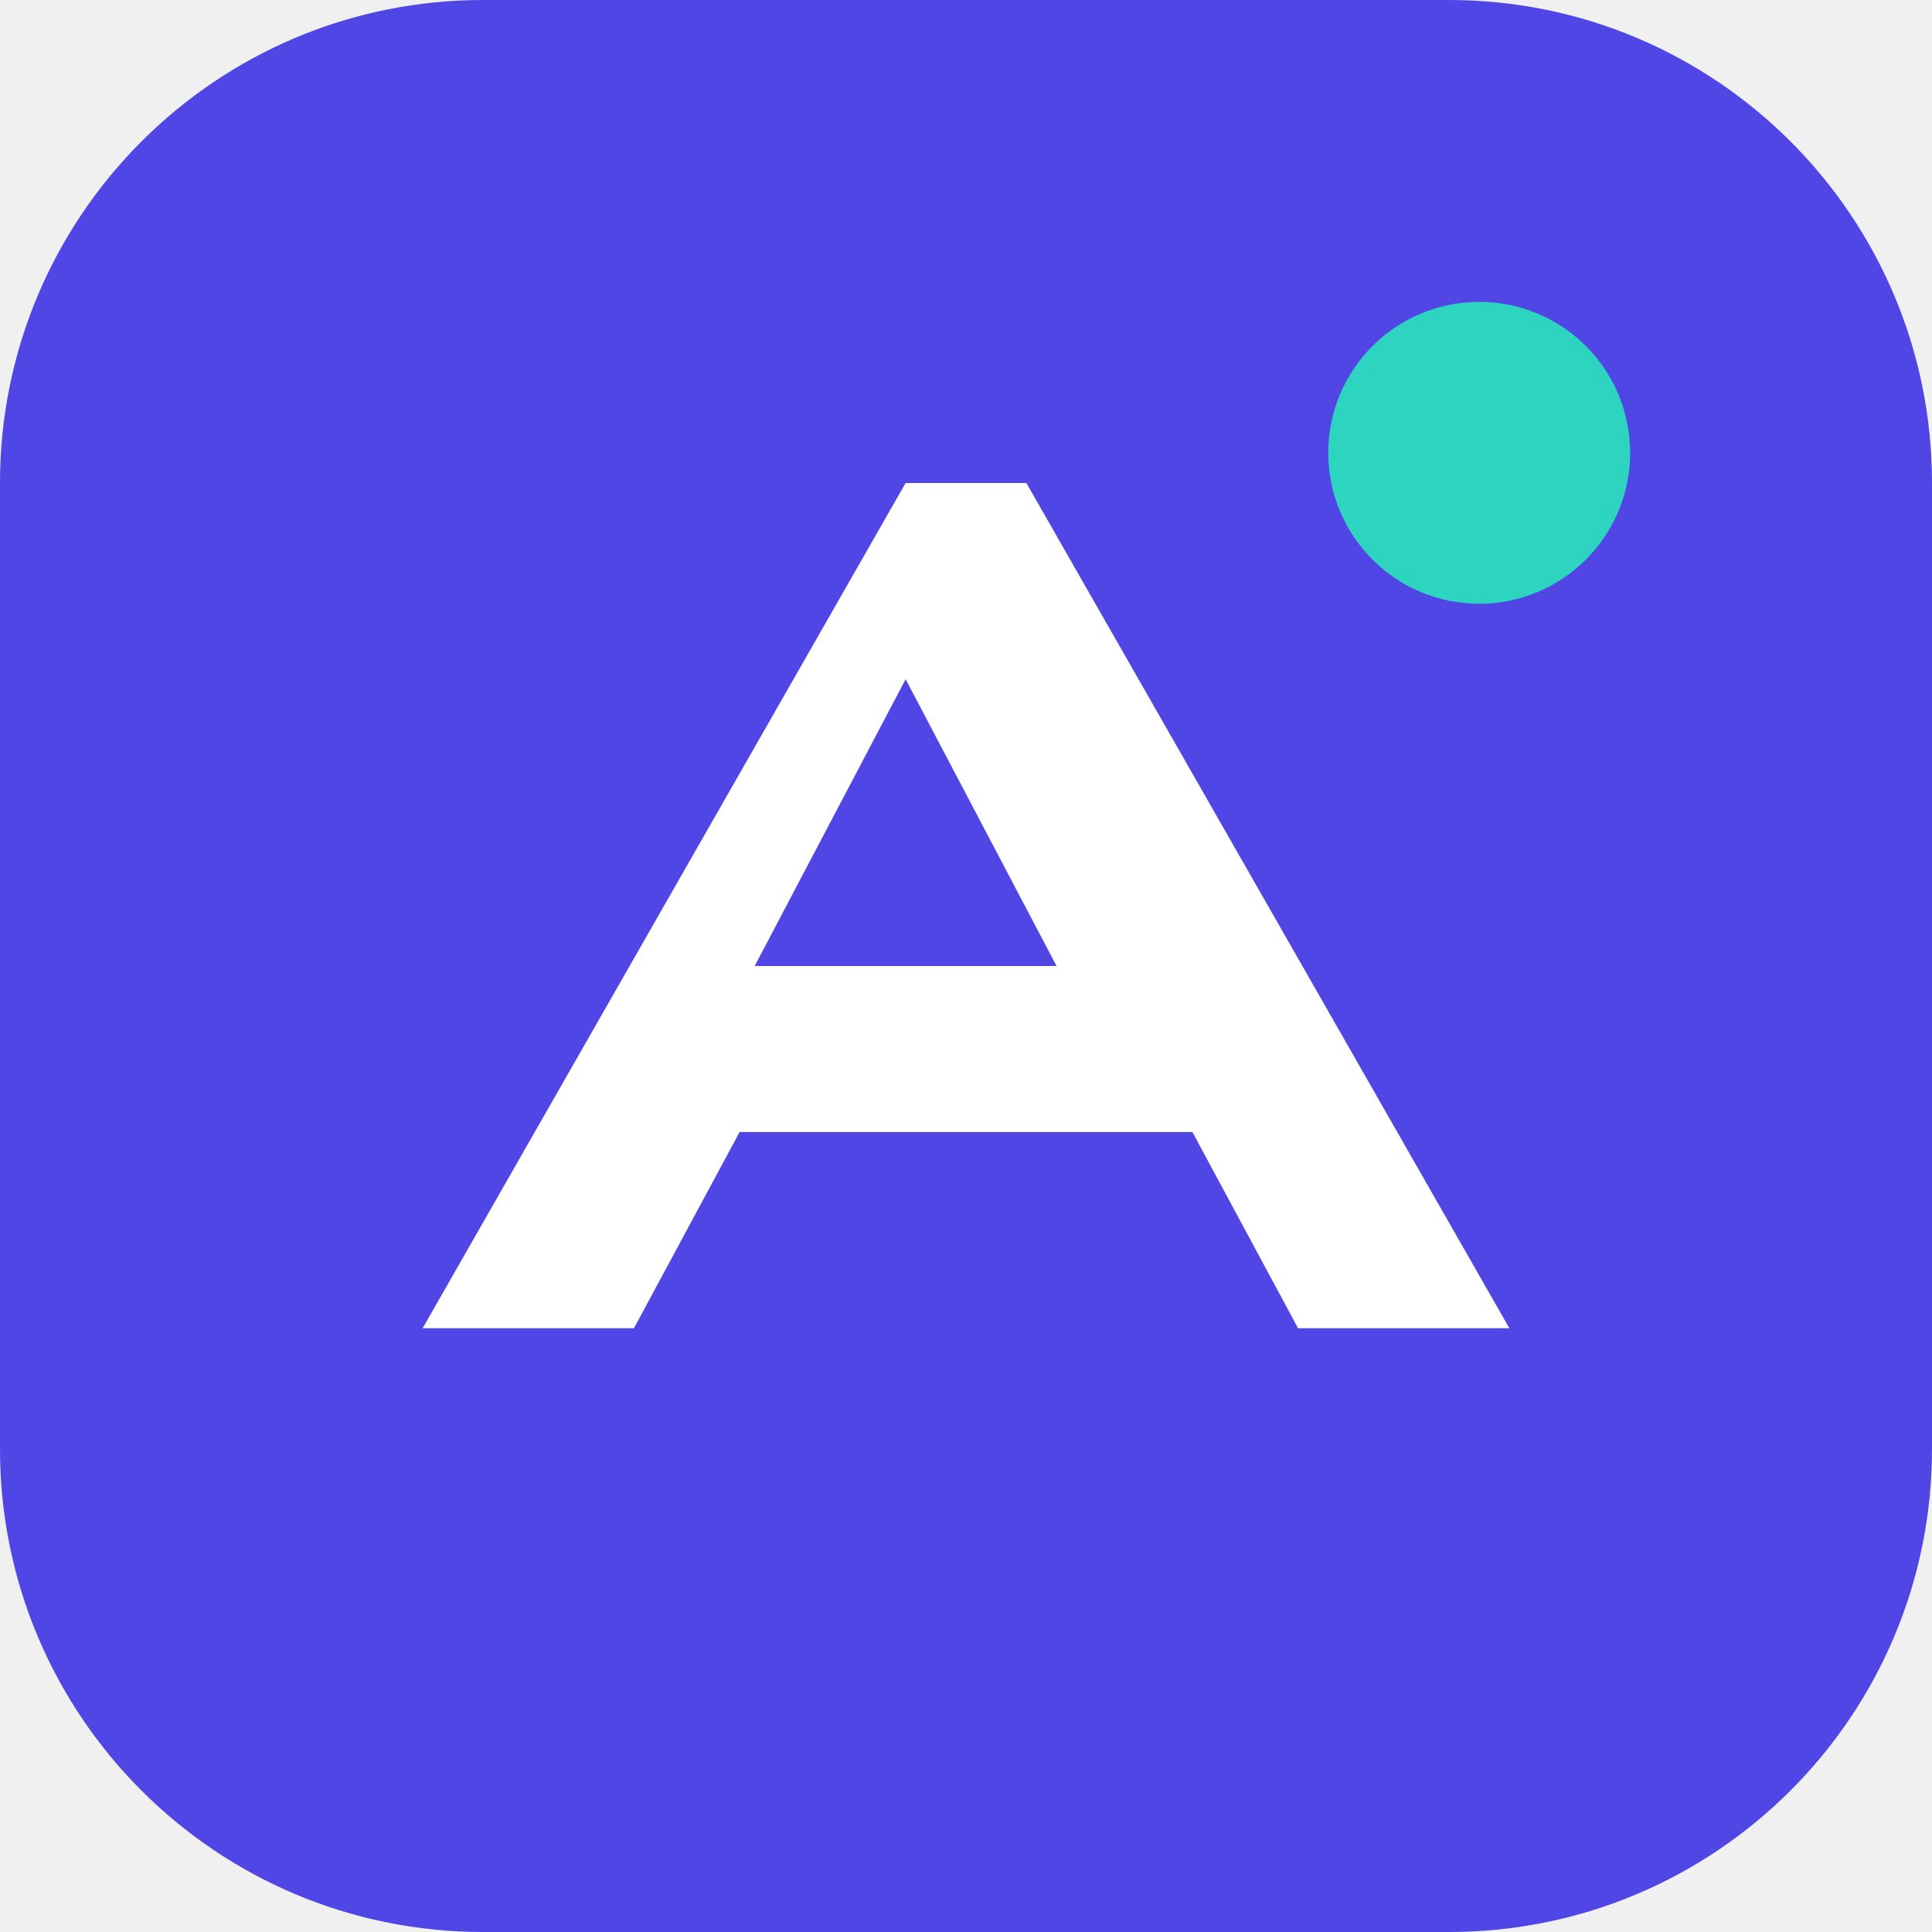
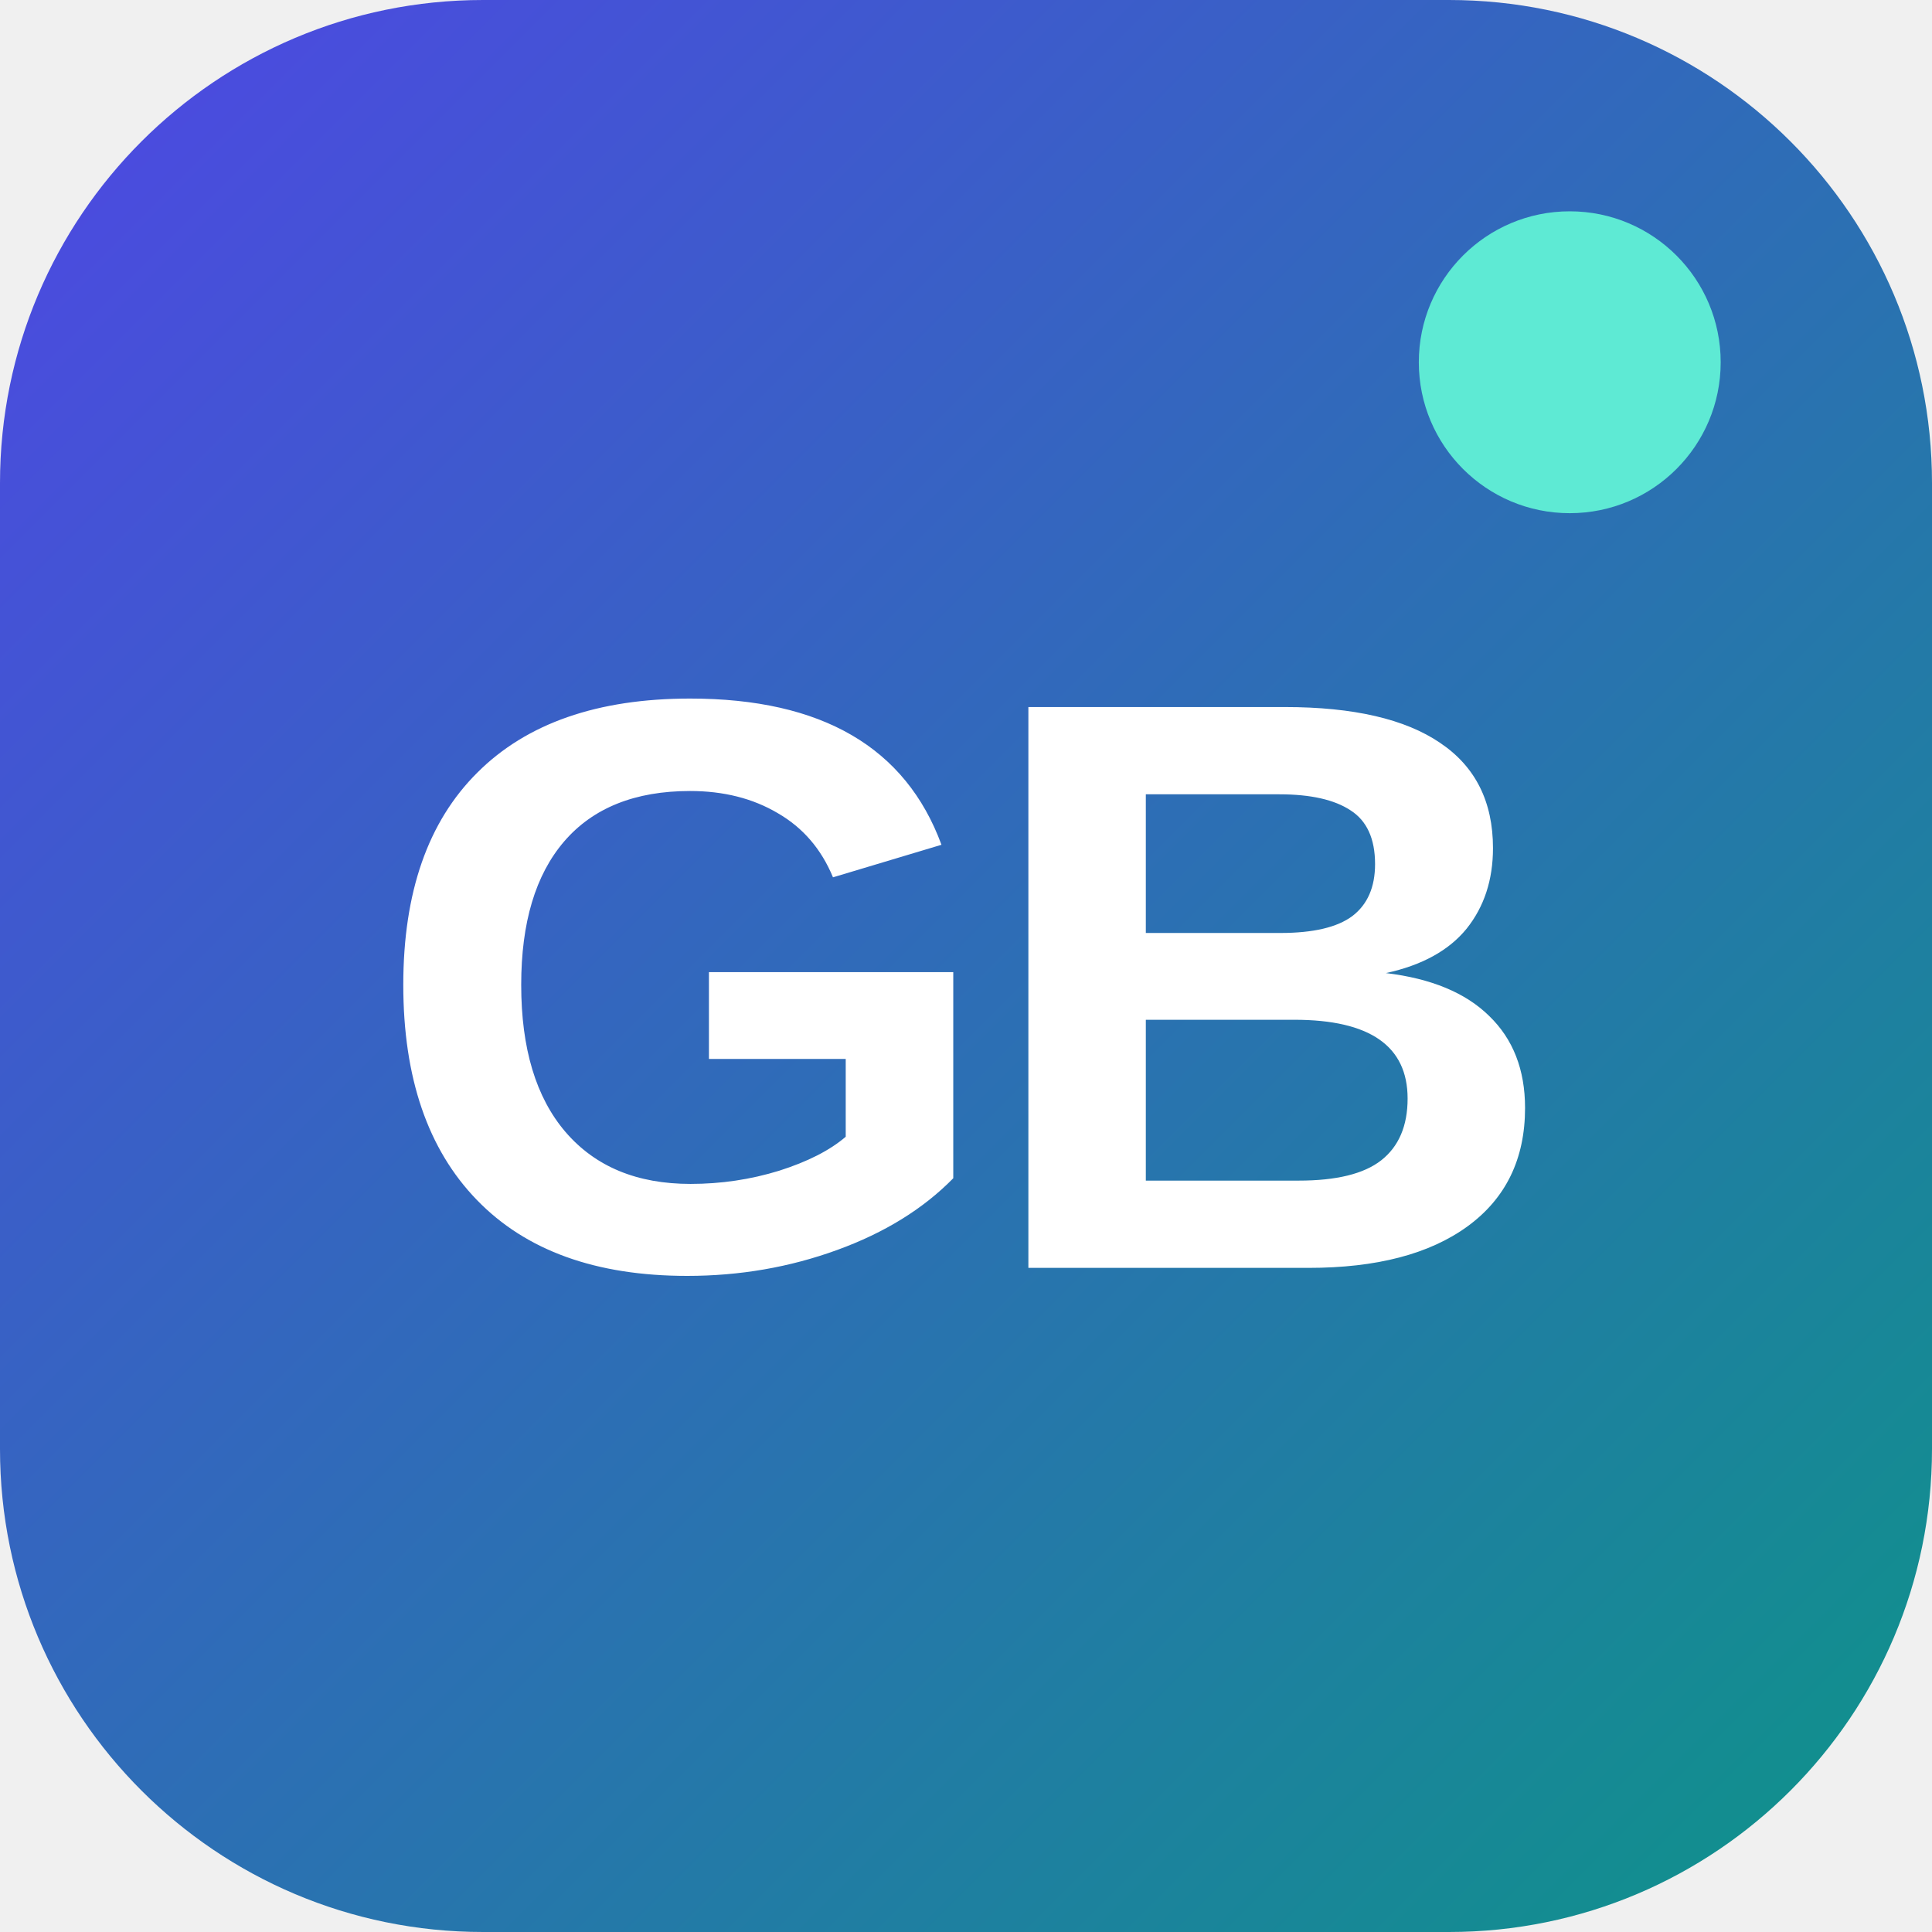
<svg xmlns="http://www.w3.org/2000/svg" viewBox="0 0 64 64">
-   <rect width="64" height="64" rx="16" fill="#4f46e5" />
-   <path d="M14 44 30 16h4l16 28h-7l-3.5-6.5h-15L21 44zm11-12h10l-5-9.5z" fill="#fff" />
-   <circle cx="49" cy="15" r="5" fill="#2dd4bf" />
+   <defs>
+     <linearGradient id="g" x1="0" y1="0" x2="1" y2="1">
+       <stop offset="0" stop-color="#4f46e5" />
+       <stop offset="1" stop-color="#0d9488" />
+     </linearGradient>
+   </defs>
+   <rect width="64" height="64" rx="16" fill="url(#g)" />
+   <text x="32" y="42" font-family="Arial, Helvetica, sans-serif" font-weight="800" font-size="27" letter-spacing="-1" text-anchor="middle" fill="#fff">GB</text>
+   <circle cx="52" cy="12" r="5" fill="#5eead4" />
</svg>
